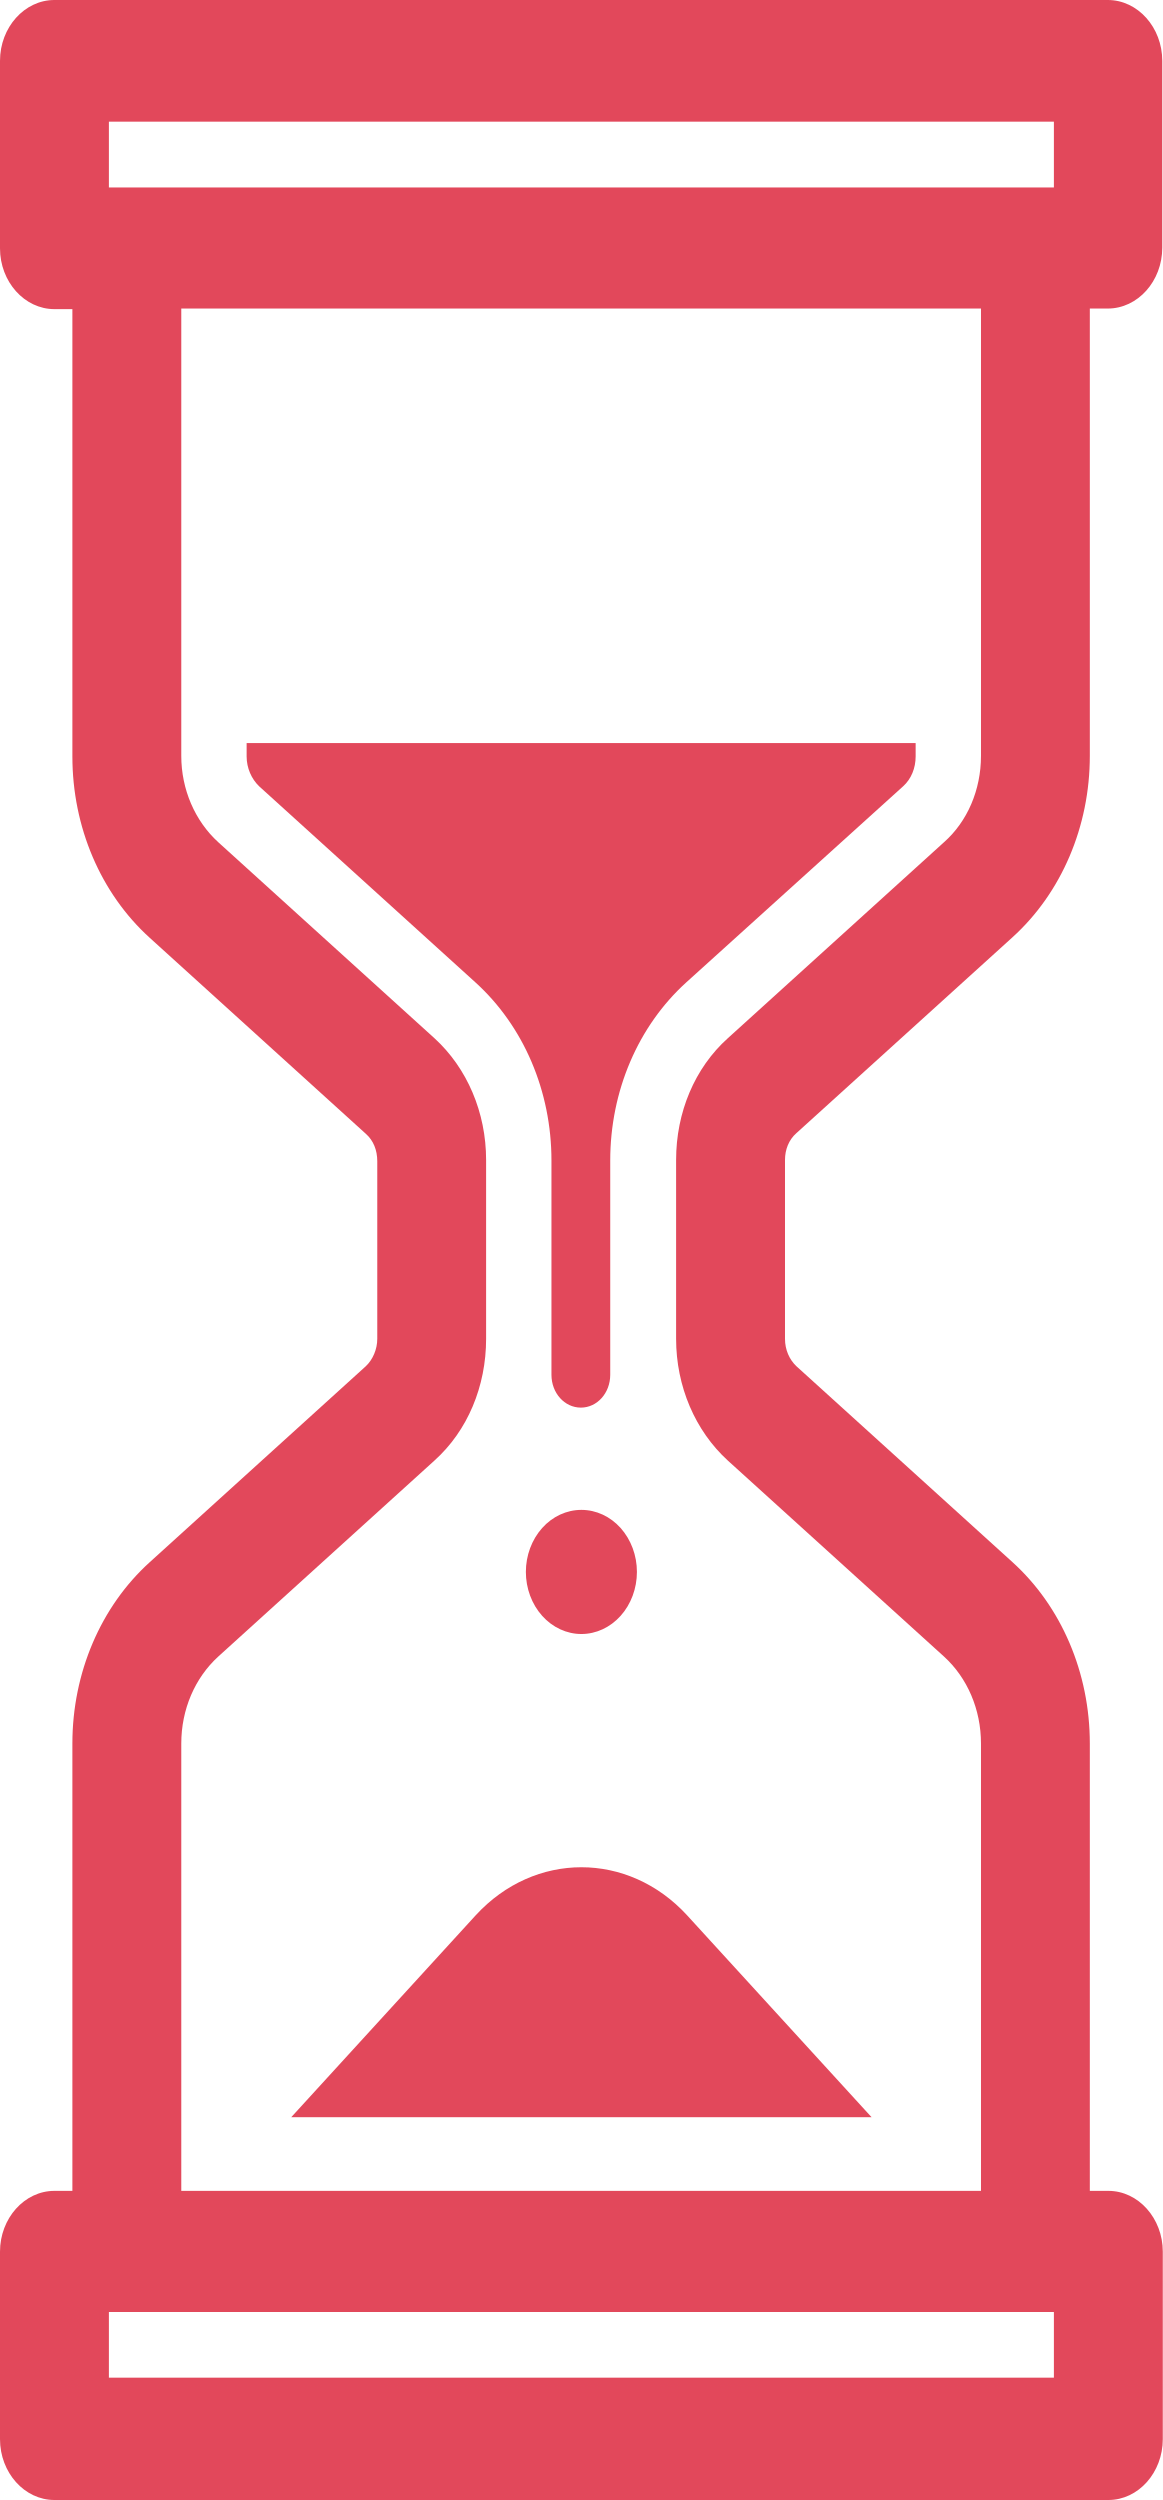
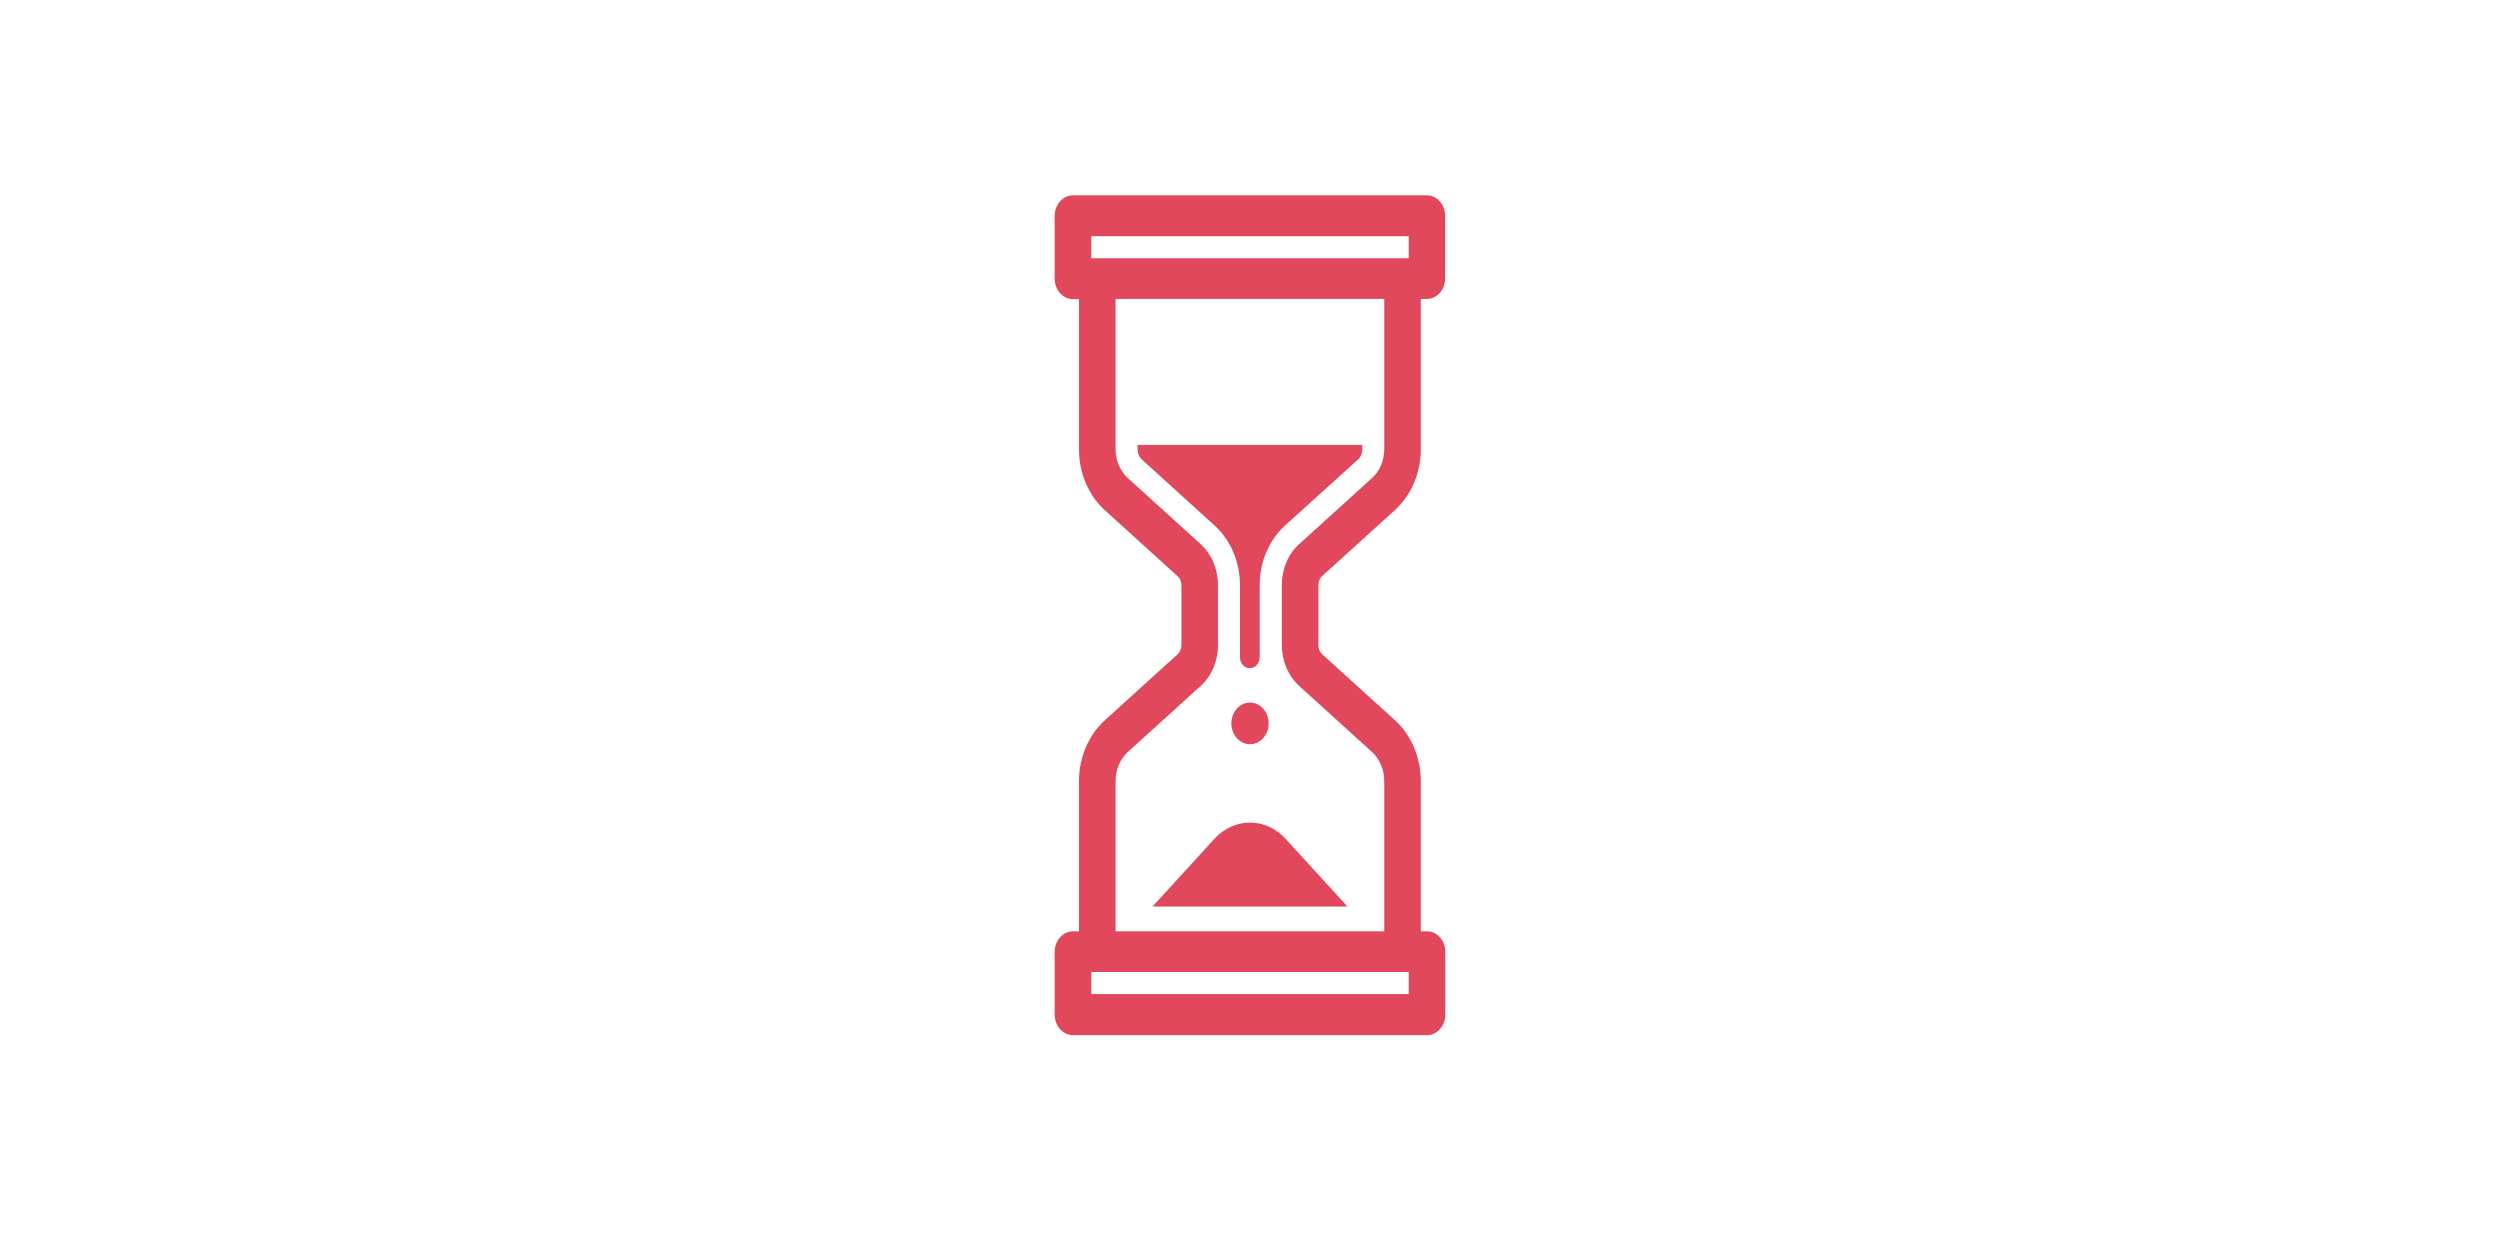
- <svg xmlns="http://www.w3.org/2000/svg" width="20" height="43" viewBox="0 0 20 43" fill="none">
-   <path d="M13.698 19.49L17.416 16.12C18.258 15.356 18.745 14.215 18.745 13.001V5.307H19.054C19.569 5.307 19.991 4.836 19.991 4.26V1.047C19.991 0.471 19.569 0 19.054 0H0.936C0.421 0 0 0.471 0 1.047V4.271C0 4.846 0.421 5.317 0.936 5.317H1.245V13.011C1.245 14.225 1.732 15.366 2.575 16.13L6.292 19.501C6.423 19.616 6.489 19.783 6.489 19.972V23.028C6.489 23.206 6.414 23.384 6.292 23.499L2.575 26.87C1.732 27.634 1.245 28.775 1.245 29.989V37.683H0.936C0.421 37.683 0 38.154 0 38.729V41.953C0 42.529 0.421 43 0.936 43H19.064C19.579 43 20 42.529 20 41.953V38.729C20 38.154 19.579 37.683 19.064 37.683H18.745V29.989C18.745 28.775 18.258 27.634 17.416 26.87L13.698 23.499C13.577 23.384 13.502 23.217 13.502 23.028V19.951C13.502 19.773 13.567 19.605 13.698 19.49ZM1.873 2.093H18.127V3.224H1.873V2.093ZM18.127 40.896H1.873V39.766H18.127V40.896ZM12.519 25.122L16.236 28.492C16.639 28.859 16.873 29.403 16.873 29.989V37.683H3.118V29.989C3.118 29.403 3.352 28.859 3.755 28.492L7.472 25.122C8.043 24.609 8.361 23.845 8.361 23.028V19.951C8.361 19.134 8.034 18.37 7.472 17.857L3.755 14.487C3.352 14.12 3.118 13.576 3.118 13.001V5.307H16.873V13.001C16.873 13.587 16.639 14.131 16.236 14.487L12.519 17.857C11.948 18.37 11.629 19.134 11.629 19.951V23.028C11.629 23.845 11.957 24.609 12.519 25.122Z" fill="#E2485B" />
-   <path d="M10.955 27.037C10.955 27.32 10.854 27.592 10.675 27.792C10.496 27.992 10.253 28.105 10 28.105C9.747 28.105 9.504 27.992 9.325 27.792C9.146 27.592 9.045 27.32 9.045 27.037C9.045 26.754 9.146 26.483 9.325 26.282C9.504 26.082 9.747 25.97 10 25.97C10.253 25.97 10.496 26.082 10.675 26.282C10.854 26.483 10.955 26.754 10.955 27.037Z" fill="#E2485B" />
-   <path d="M15.534 13.524C15.674 13.398 15.749 13.21 15.749 13.011V12.781H4.242V13.011C4.242 13.21 4.326 13.398 4.457 13.524L8.174 16.894C9.007 17.648 9.485 18.768 9.485 19.961V23.646C9.485 23.96 9.71 24.211 9.991 24.211C10.271 24.211 10.496 23.96 10.496 23.646V19.961C10.496 18.768 10.974 17.648 11.807 16.894L15.534 13.524Z" fill="#E2485B" />
-   <path d="M8.184 32.941L5.009 36.416H14.991L11.816 32.941C10.805 31.842 9.195 31.842 8.184 32.941Z" fill="#E2485B" />
+ <svg xmlns="http://www.w3.org/2000/svg" width="128" height="64" viewBox="0 0 128 64" fill="none">
+   <path d="M67.698 29.49L71.416 26.12C72.258 25.356 72.745 24.215 72.745 23V15.307H73.054C73.569 15.307 73.991 14.836 73.991 14.26V11.047C73.991 10.471 73.569 10 73.054 10H54.936C54.421 10 54 10.471 54 11.047V14.271C54 14.846 54.421 15.317 54.936 15.317H55.245V23.011C55.245 24.225 55.732 25.366 56.575 26.13L60.292 29.501C60.423 29.616 60.489 29.783 60.489 29.972V33.028C60.489 33.206 60.414 33.384 60.292 33.499L56.575 36.87C55.732 37.634 55.245 38.775 55.245 39.989V47.683H54.936C54.421 47.683 54 48.154 54 48.729V51.953C54 52.529 54.421 53 54.936 53H73.064C73.579 53 74 52.529 74 51.953V48.729C74 48.154 73.579 47.683 73.064 47.683H72.745V39.989C72.745 38.775 72.258 37.634 71.416 36.87L67.698 33.499C67.577 33.384 67.502 33.217 67.502 33.028V29.951C67.502 29.773 67.567 29.605 67.698 29.49ZM55.873 12.094H72.127V13.224H55.873V12.094ZM72.127 50.896H55.873V49.766H72.127V50.896ZM66.519 35.122L70.236 38.492C70.639 38.859 70.873 39.403 70.873 39.989V47.683H57.118V39.989C57.118 39.403 57.352 38.859 57.755 38.492L61.472 35.122C62.043 34.609 62.361 33.845 62.361 33.028V29.951C62.361 29.134 62.034 28.37 61.472 27.857L57.755 24.487C57.352 24.12 57.118 23.576 57.118 23V15.307H70.873V23C70.873 23.587 70.639 24.131 70.236 24.487L66.519 27.857C65.948 28.37 65.629 29.134 65.629 29.951V33.028C65.629 33.845 65.957 34.609 66.519 35.122Z" fill="#E2485B" />
+   <path d="M64.955 37.037C64.955 37.32 64.854 37.592 64.675 37.792C64.496 37.992 64.253 38.105 64 38.105C63.747 38.105 63.504 37.992 63.325 37.792C63.145 37.592 63.045 37.32 63.045 37.037C63.045 36.754 63.145 36.483 63.325 36.282C63.504 36.082 63.747 35.97 64 35.97C64.253 35.97 64.496 36.082 64.675 36.282C64.854 36.483 64.955 36.754 64.955 37.037Z" fill="#E2485B" />
+   <path d="M69.534 23.524C69.674 23.398 69.749 23.21 69.749 23.011V22.781H58.242V23.011C58.242 23.21 58.326 23.398 58.457 23.524L62.174 26.894C63.008 27.648 63.485 28.768 63.485 29.961V33.646C63.485 33.96 63.71 34.211 63.991 34.211C64.272 34.211 64.496 33.96 64.496 33.646V29.961C64.496 28.768 64.974 27.648 65.807 26.894L69.534 23.524Z" fill="#E2485B" />
+   <path d="M62.184 42.941L59.009 46.416H68.991L65.817 42.941C64.805 41.842 63.195 41.842 62.184 42.941Z" fill="#E2485B" />
</svg>
